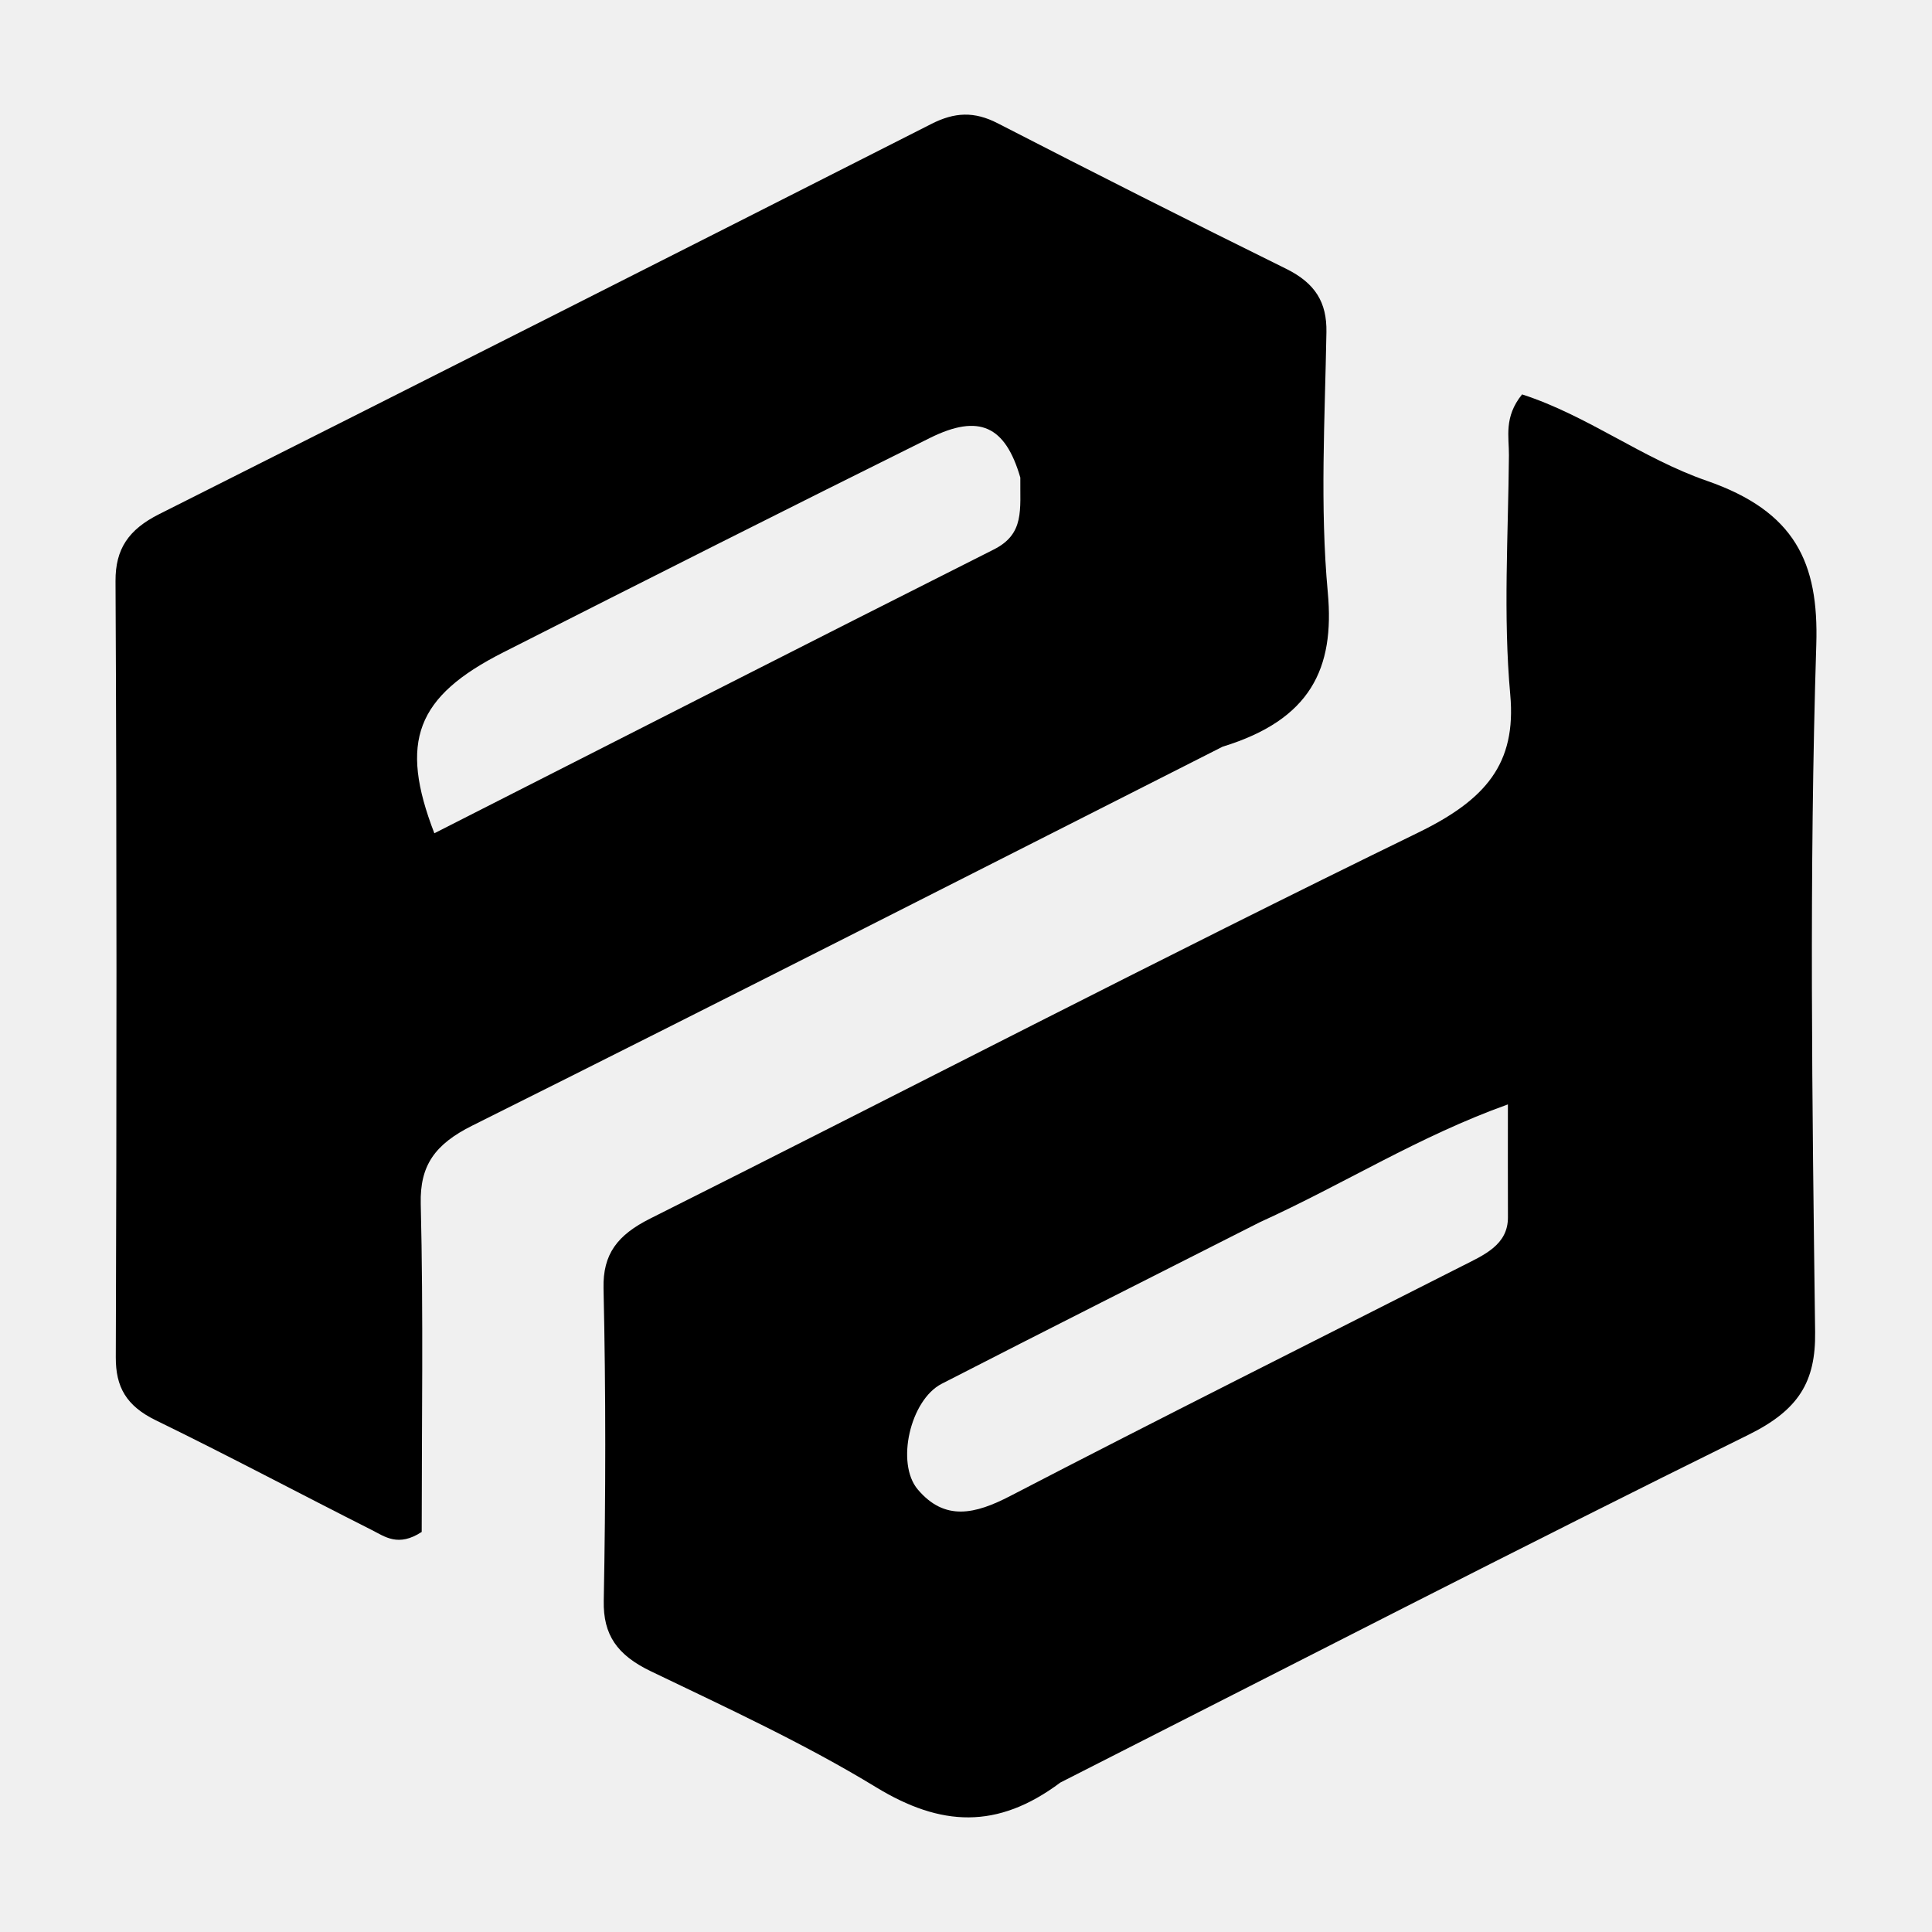
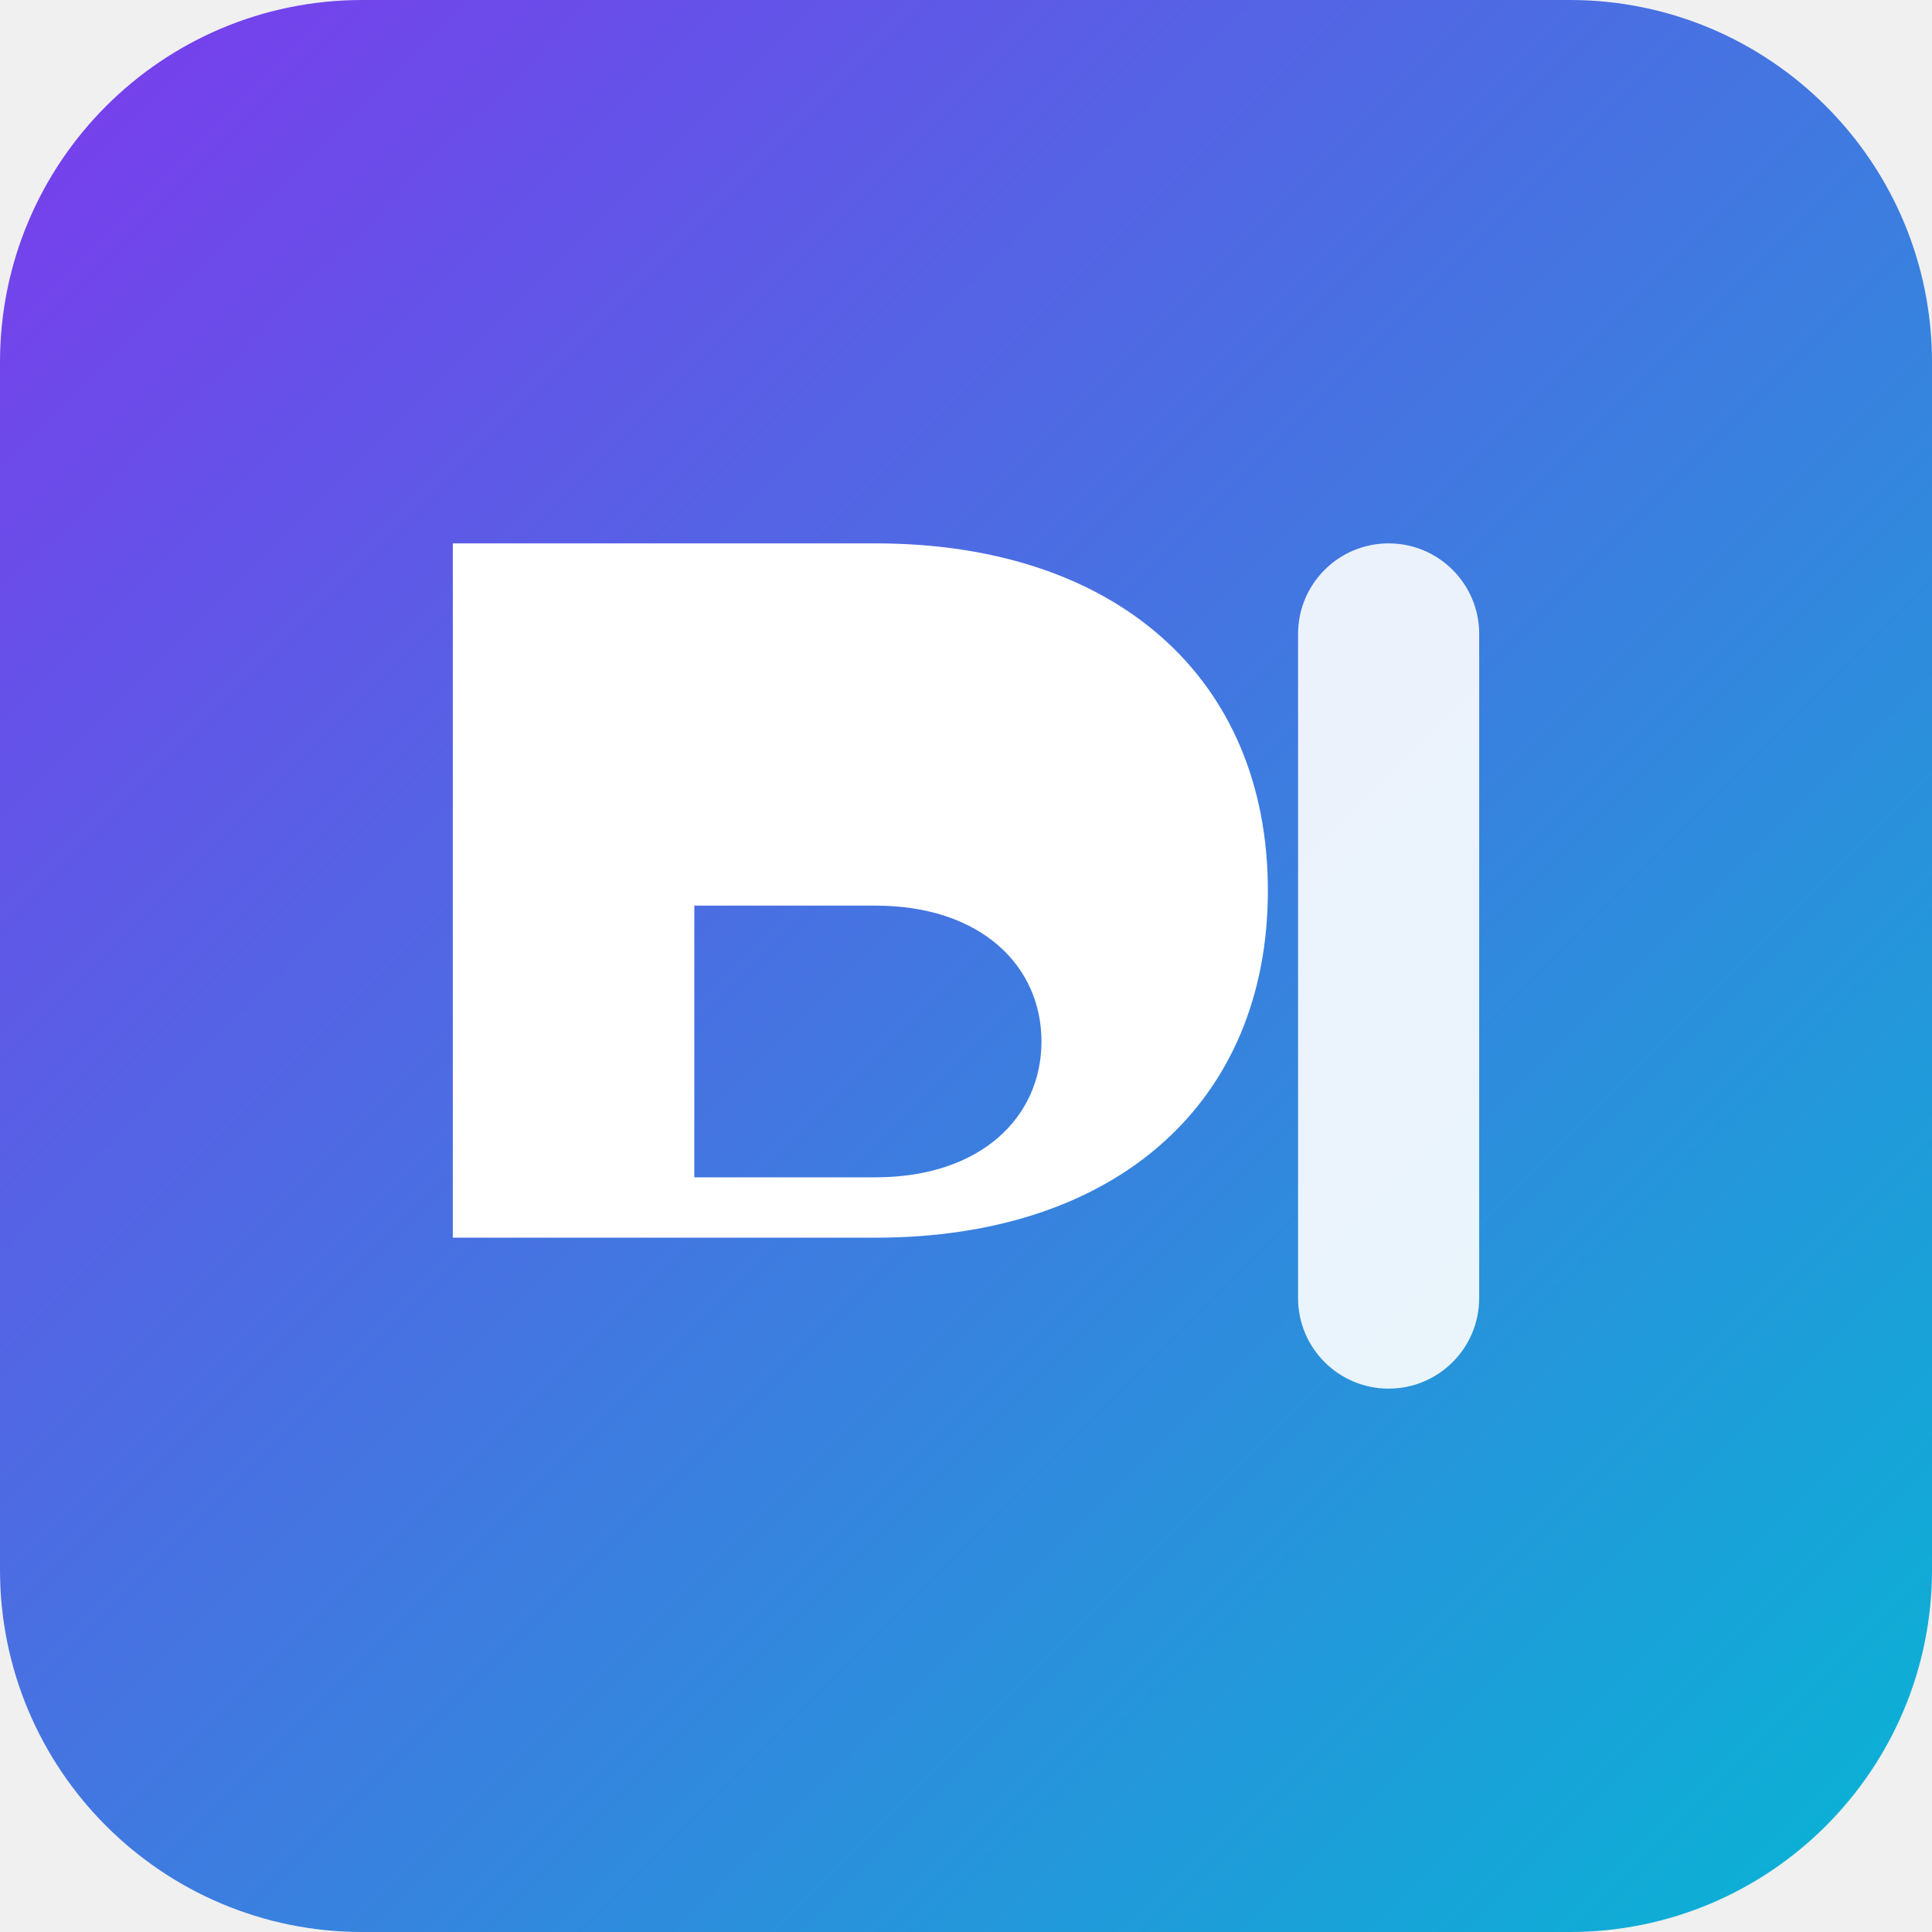
- <svg xmlns="http://www.w3.org/2000/svg" version="1.1" id="Layer_1" x="0px" y="0px" width="100%" viewBox="0 0 352 352" enable-background="new 0 0 352 352" xml:space="preserve">
-   <defs id="defs2" />
-   <g id="g2" transform="matrix(2.166702,0,0,1.898883,-216.345,-167.2382)">
-     <path fill="#000000" opacity="1" stroke="none" d="m 189.018,259.1 c -5.312,4.535 -10.064,4.236 -15.508,0.449 -5.995,-4.171 -12.52,-7.604 -18.94,-11.127 -2.829,-1.552 -4.006,-3.489 -3.952,-6.75 0.165,-9.991 0.179,-19.99 -0.018,-29.98 -0.065,-3.288 1.151,-5.116 3.94,-6.71 21.538,-12.313 42.883,-24.97 64.564,-37.024 5.682,-3.159 8.265,-6.608 7.741,-13.228 -0.603,-7.614 -0.167,-15.313 -0.112,-22.975 0.013,-1.776 -0.439,-3.66 1.105,-5.841 5.498,2.023 10.073,6.129 15.526,8.286 7.432,2.94 9.431,7.852 9.215,15.726 -0.605,21.97 -0.345,43.97 -0.098,65.954 0.054,4.762 -1.375,7.474 -5.596,9.851 -19.295,10.863 -38.385,22.092 -57.868,33.371 m 16.767,-53.759 c -8.92,5.161 -17.858,10.293 -26.75,15.502 -2.64,1.546 -3.875,7.627 -2.009,10.14 2.274,3.064 4.815,2.378 7.787,0.618 12.586,-7.455 25.291,-14.708 37.951,-22.035 1.876,-1.085 3.897,-2.043 3.887,-4.7 -0.013,-3.434 -0.003,-6.868 -0.003,-10.831 -7.578,3.107 -13.625,7.548 -20.863,11.307 z" id="path1" />
-     <path fill="#000000" opacity="1" stroke="none" d="m 202.66,159.714 c -21.231,12.272 -42.112,24.414 -63.103,36.362 -3.162,1.8 -4.405,3.845 -4.327,7.491 0.226,10.631 0.08,21.27 0.08,31.492 -1.972,1.471 -3.101,0.446 -4.188,-0.18 -6.065,-3.49 -12.045,-7.128 -18.16,-10.526 -2.515,-1.397 -3.383,-3.223 -3.375,-6.043 0.076,-24.829 0.085,-49.659 -0.023,-74.488 -0.013,-3.07 1.087,-4.937 3.67,-6.419 21.674,-12.435 43.318,-24.92 64.941,-37.444 1.947,-1.128 3.595,-1.217 5.564,-0.062 8.046,4.721 16.126,9.386 24.255,13.962 2.475,1.393 3.435,3.248 3.393,6.076 -0.126,8.33 -0.554,16.705 0.115,24.983 0.589,7.286 -1.437,12.207 -8.842,14.796 m -17.013,-25.821 c -1.264,-4.951 -3.45,-6.148 -7.596,-3.802 -11.999,6.791 -23.948,13.672 -35.883,20.576 -7.321,4.235 -8.777,8.544 -5.794,17.356 15.722,-9.113 31.36,-18.215 47.048,-27.232 2.604,-1.497 2.191,-3.817 2.225,-6.899 z" id="path2" />
+ <svg xmlns="http://www.w3.org/2000/svg" viewBox="0 0 128 128" role="img" aria-label="ProDeck logo">
+   <defs>
+     <linearGradient id="g" x1="0" y1="0" x2="1" y2="1">
+       <stop offset="0%" stop-color="#7c3aed" />
+       <stop offset="100%" stop-color="#06b6d4" />
+     </linearGradient>
+   </defs>
+   <rect width="128" height="128" rx="24" fill="url(#g)" />
+   <g fill="#fff">
+     <path d="M30 92V36h28c16 0 26 9 26 23s-10 23-26 23H30zm16-14h12c7 0 11-4 11-9s-4-9-11-9H46v18z" />
+     <rect x="86" y="36" width="12" height="56" rx="6" opacity=".9" />
  </g>
</svg>
